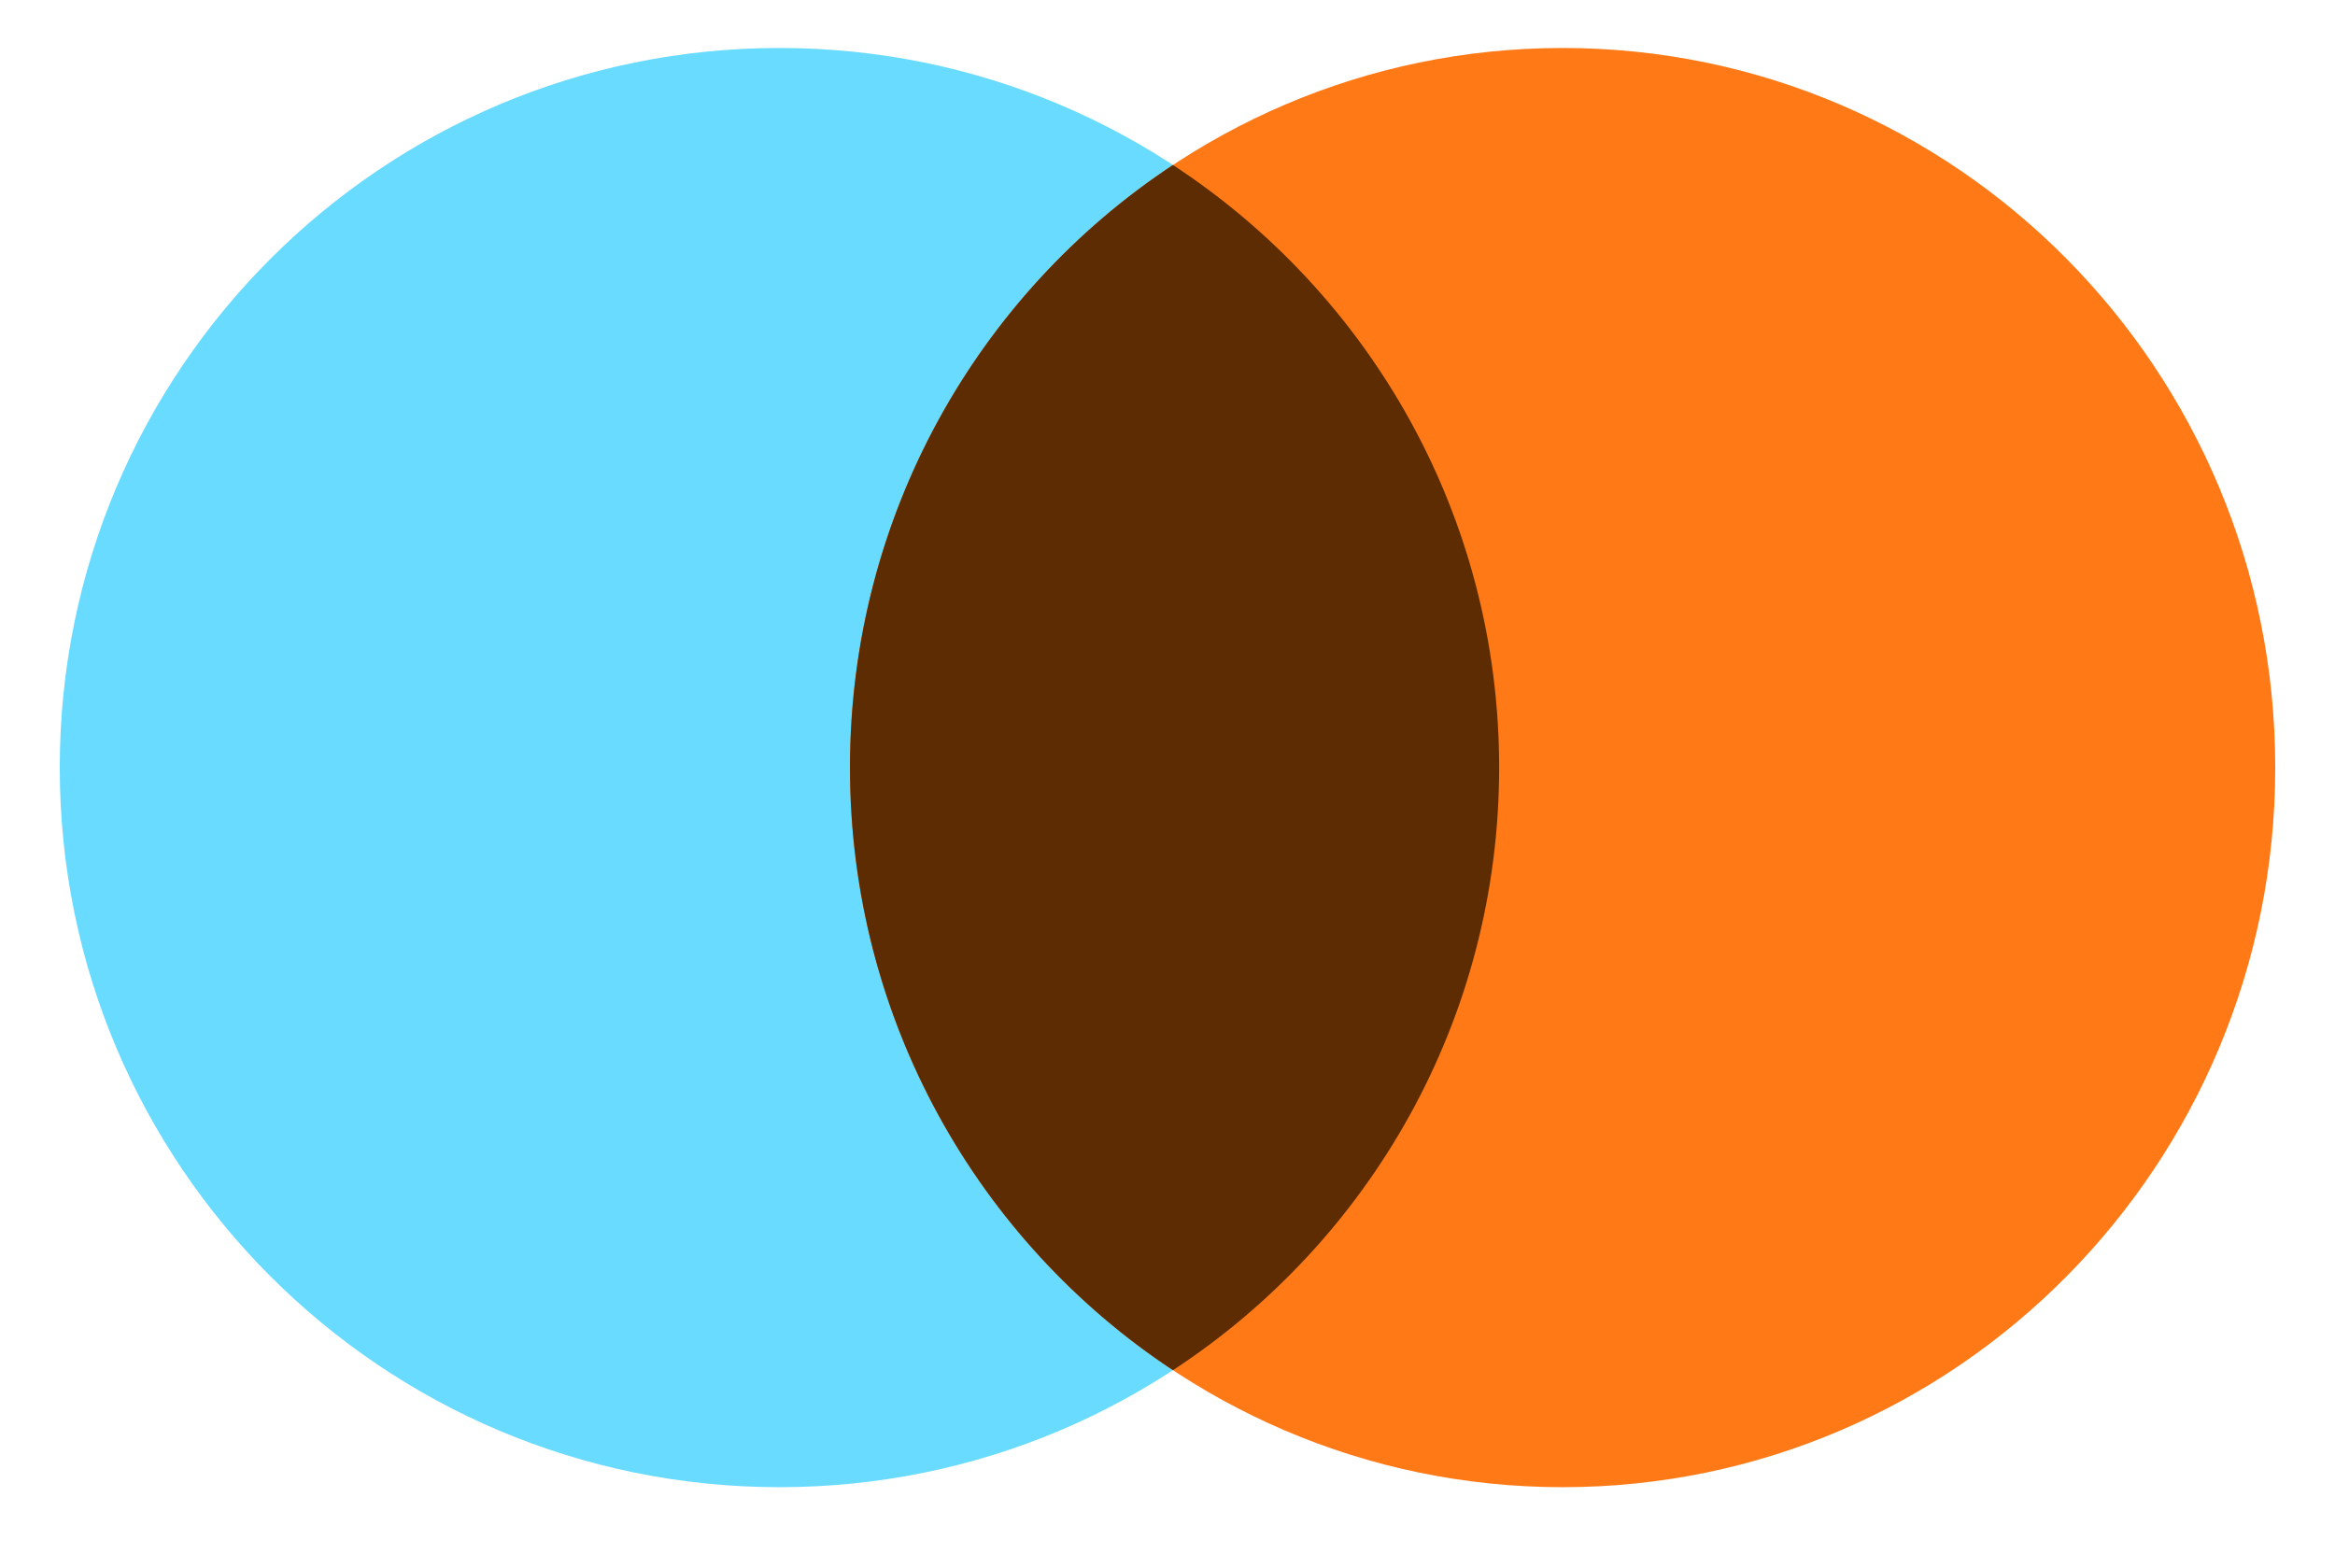
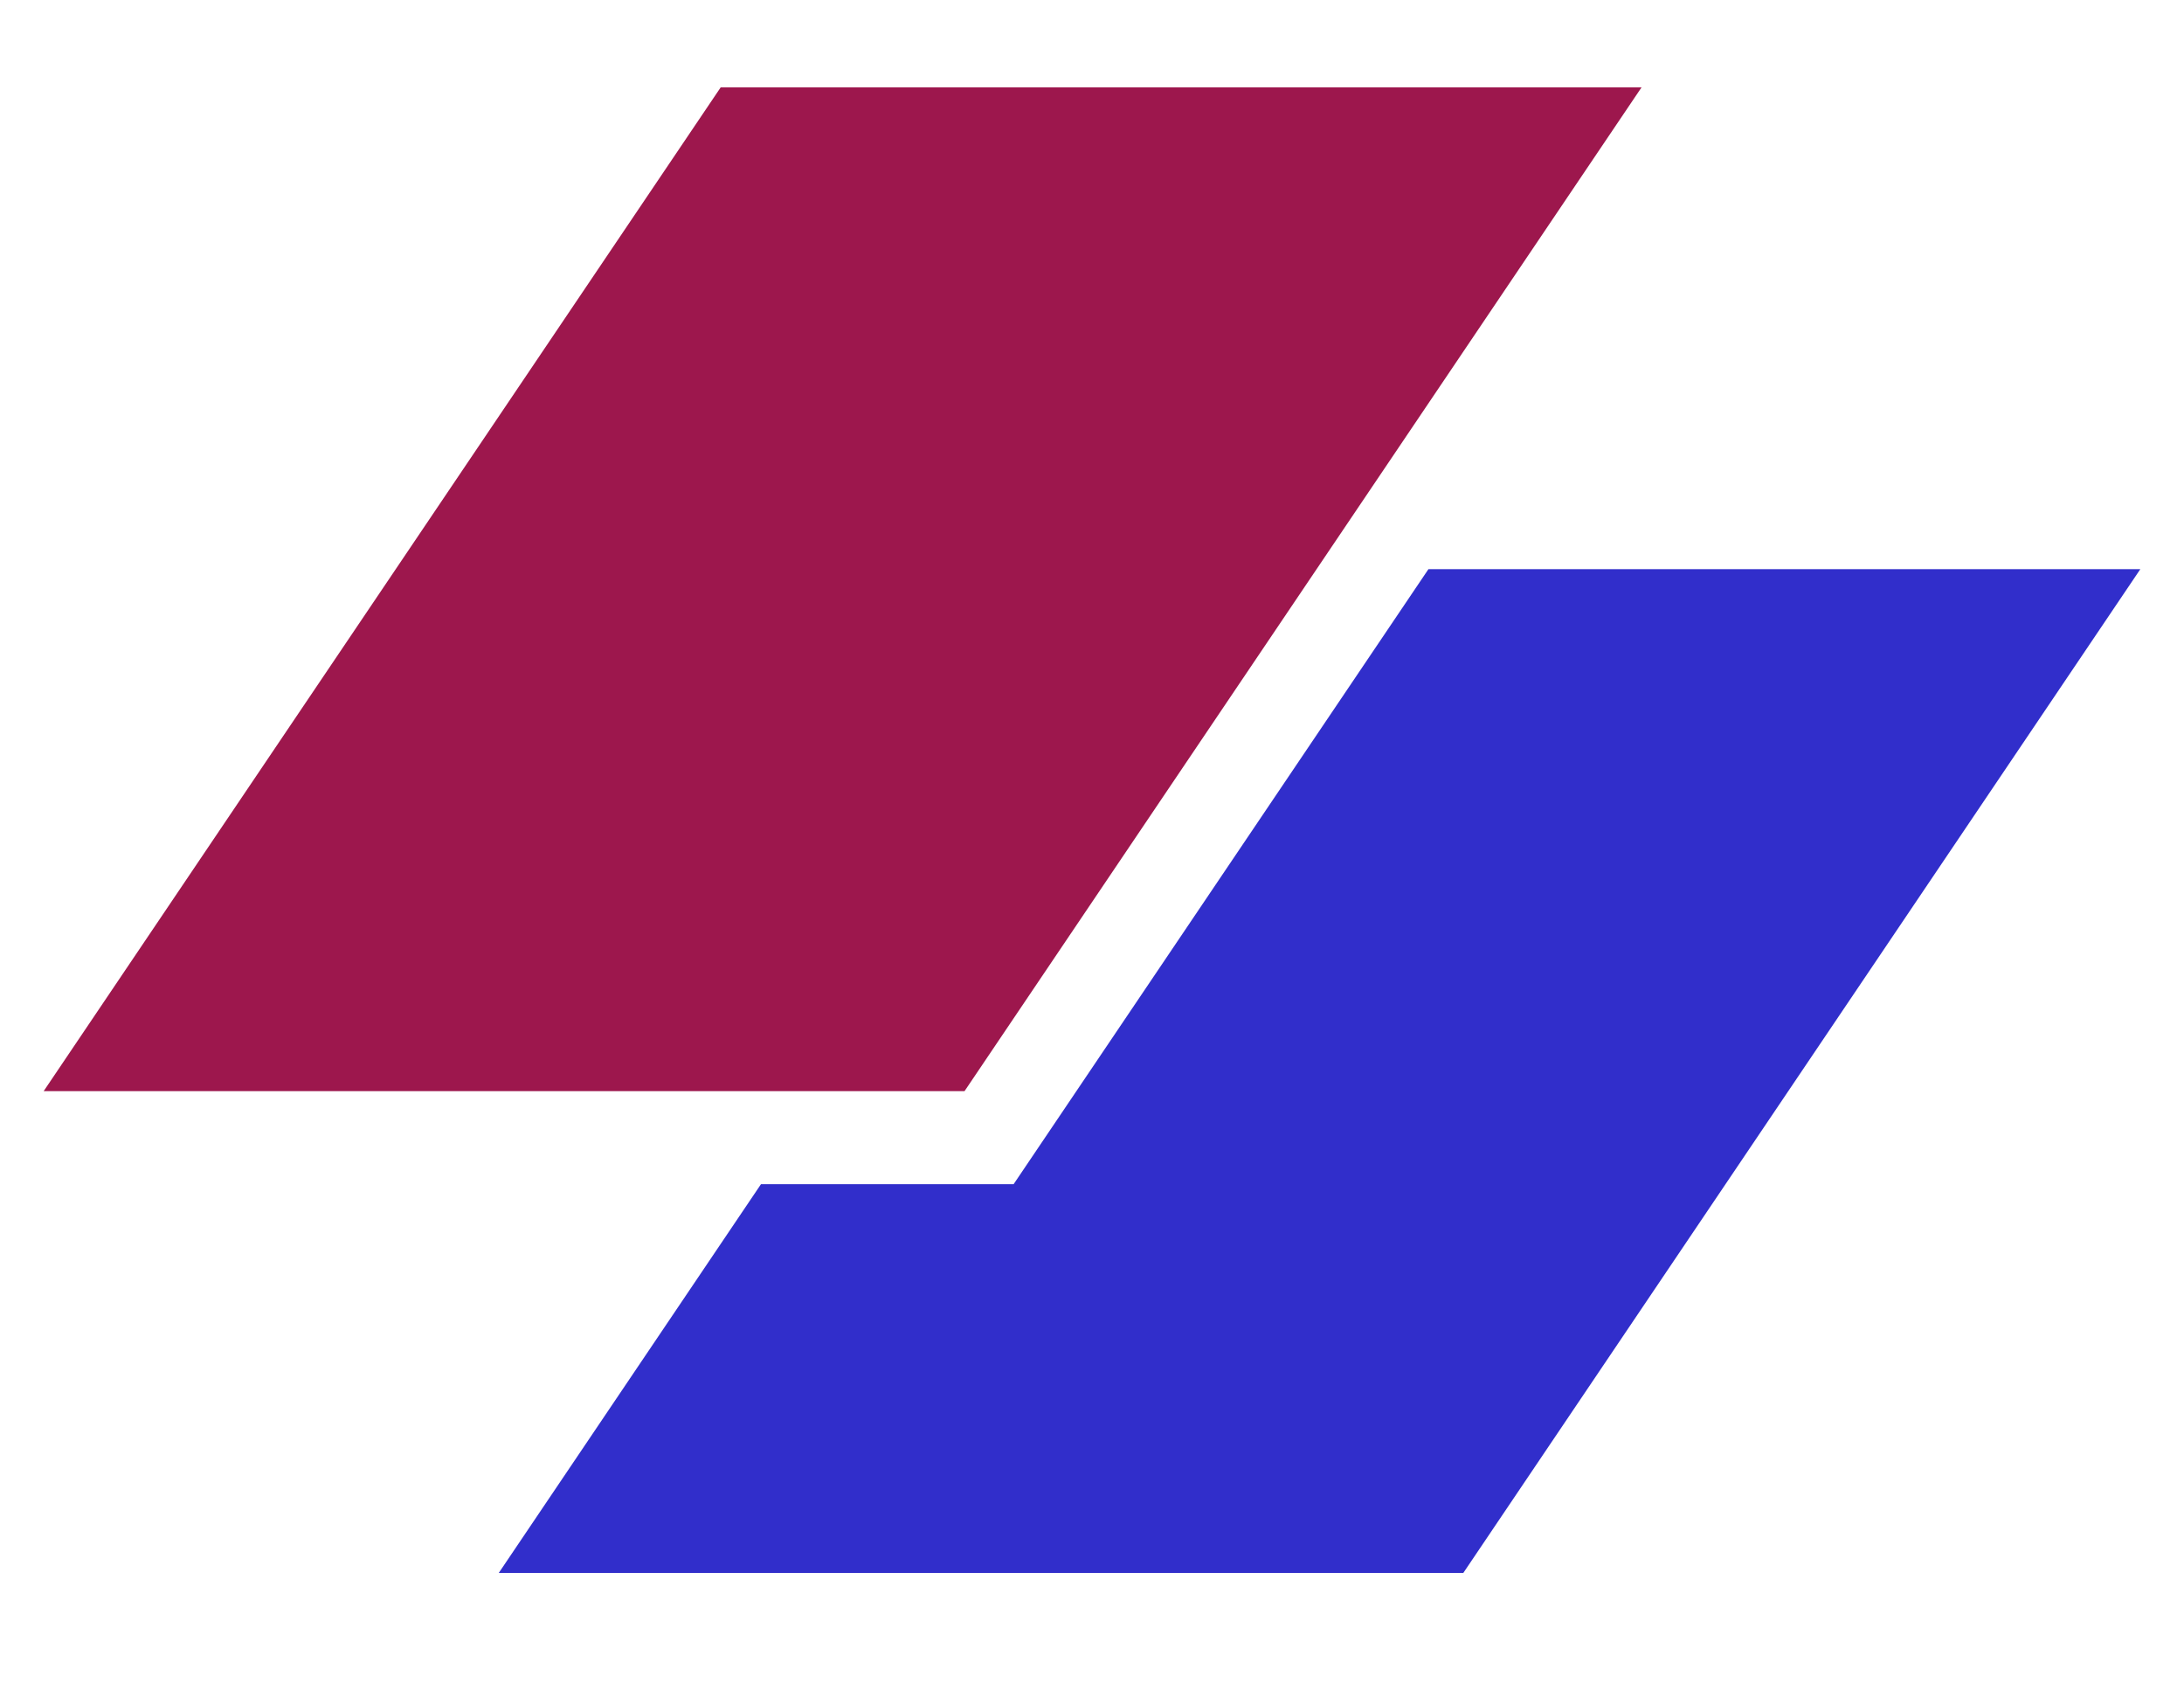
- <svg xmlns="http://www.w3.org/2000/svg" id="logo-14" width="73" height="49" viewBox="0 0 73 49" fill="none">
-   <path d="M46.868 24C46.868 36.426 36.794 46.5 24.368 46.5C11.941 46.5 1.868 36.426 1.868 24C1.868 11.574 11.941 1.5 24.368 1.5C36.794 1.5 46.868 11.574 46.868 24Z" class="ccustom" fill="#68DBFF" />
-   <path d="M71.132 24C71.132 36.426 61.157 46.5 48.853 46.5C36.548 46.5 26.573 36.426 26.573 24C26.573 11.574 36.548 1.5 48.853 1.5C61.157 1.5 71.132 11.574 71.132 24Z" class="ccompli1" fill="#FF7917" />
-   <path d="M36.67 42.842C42.811 38.824 46.868 31.886 46.868 24C46.868 16.114 42.811 9.176 36.67 5.159C30.59 9.176 26.573 16.114 26.573 24C26.573 31.886 30.59 38.824 36.67 42.842Z" class="ccompli2" fill="#5D2C02" />
+ <svg xmlns="http://www.w3.org/2000/svg" id="logo-35" width="50" height="39" viewBox="0 0 50 39" fill="none">
+   <path d="M16.499 2H37.581L22.082 24.973H1L16.499 2Z" class="ccompli1" fill="#9d174d" />
+   <path d="M17.422 27.102L11.419 36H33.501L49 13.027H32.702L23.206 27.102H17.422Z" class="ccustom" fill="#312ECB" />
</svg>
